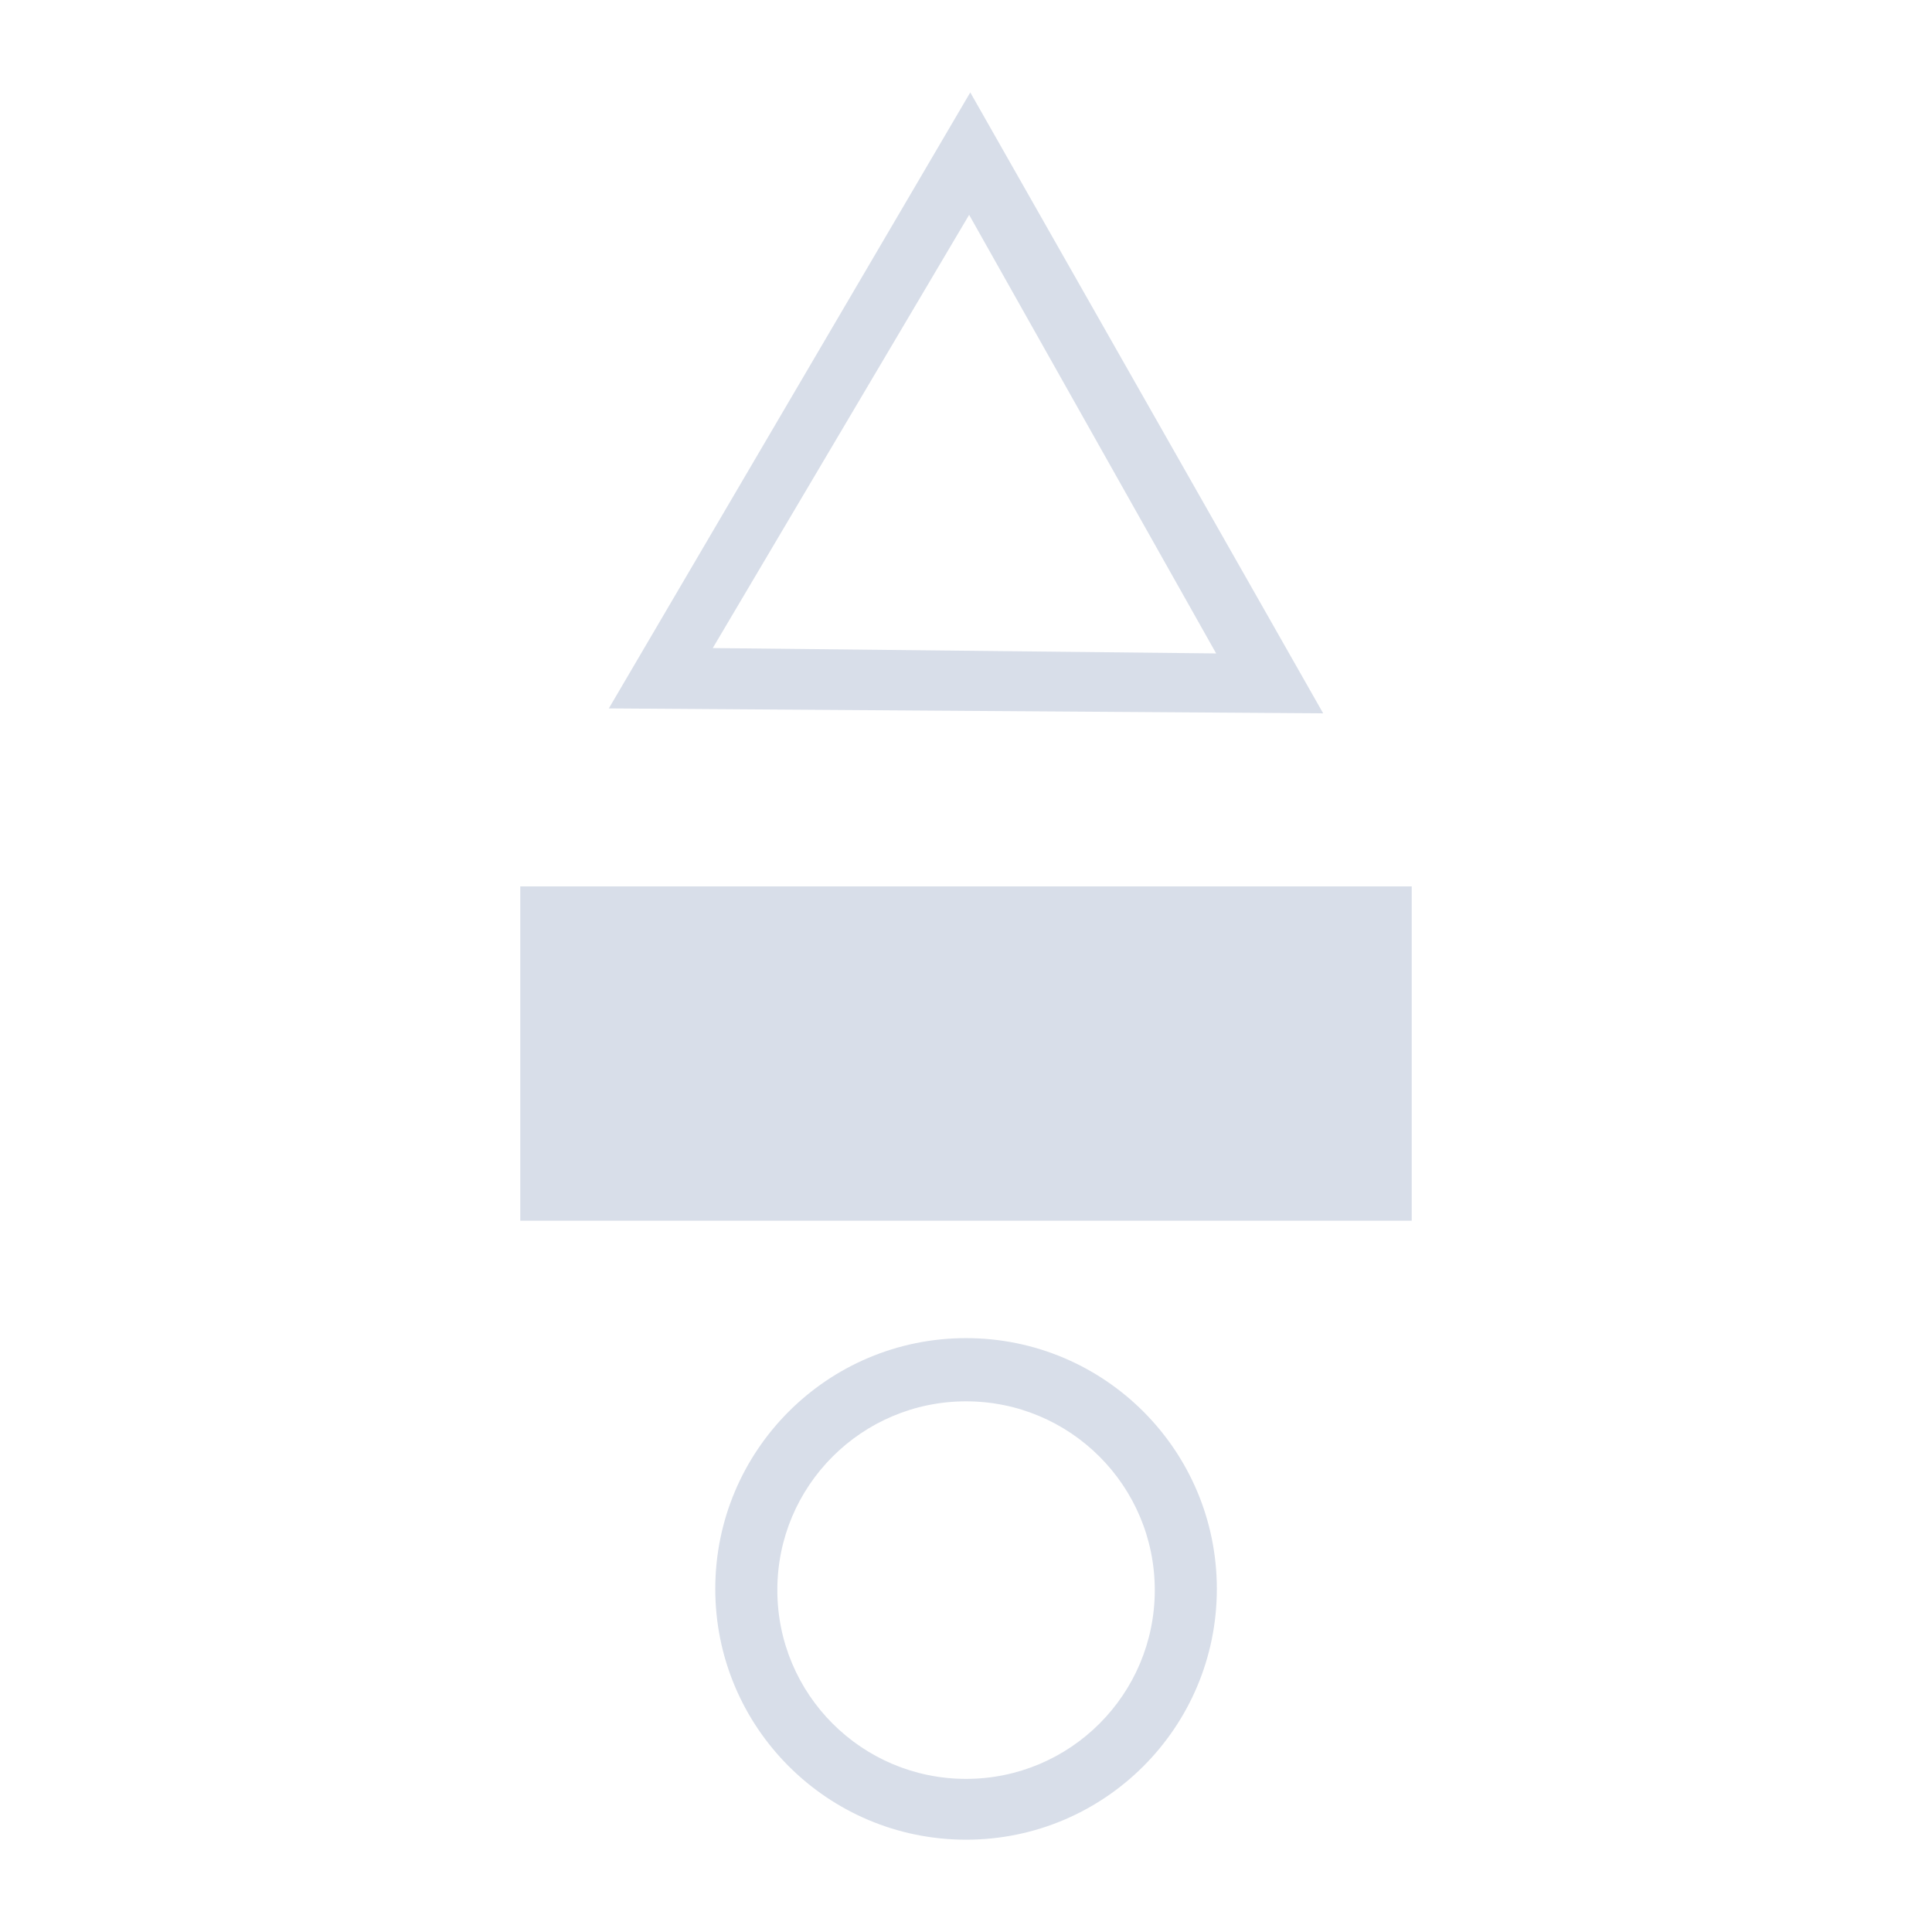
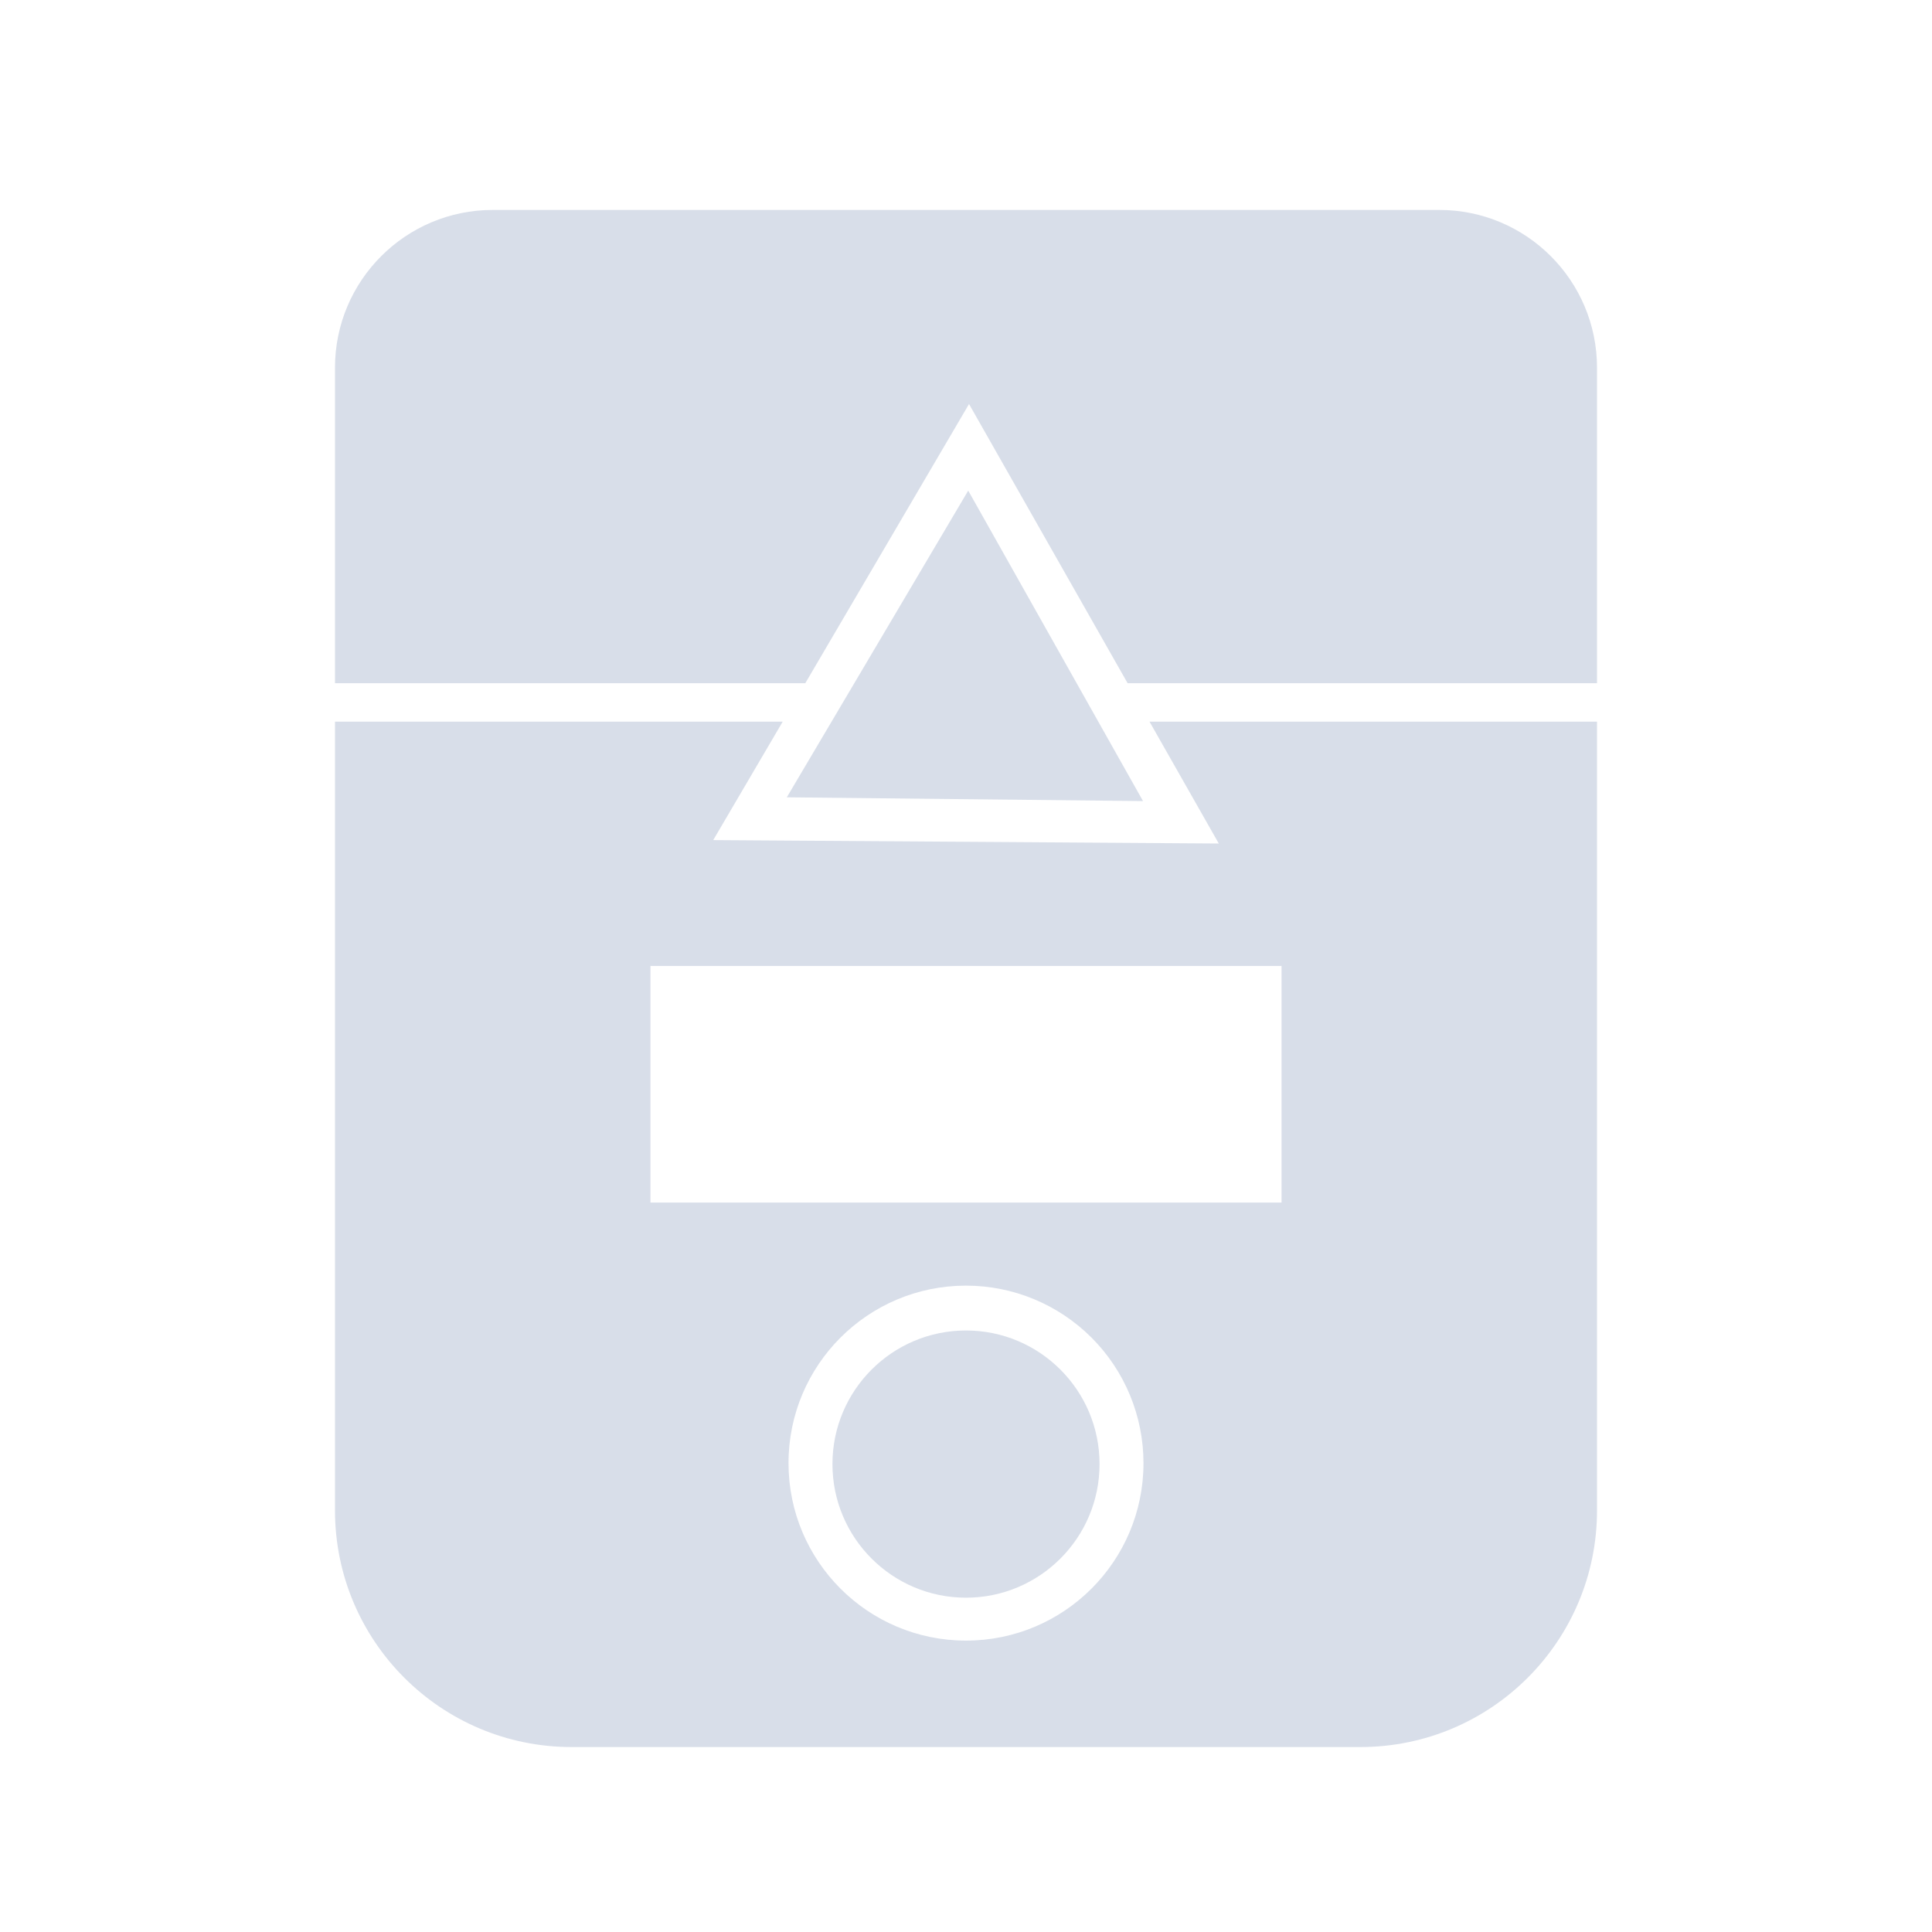
<svg xmlns="http://www.w3.org/2000/svg" width="64" height="64" version="1.1" viewBox="0 0 16.933 16.933" id="svg7">
  <defs id="defs2">
    <style id="current-color-scheme" type="text/css">.ColorScheme-Text {color:#d8dee9} .ColorScheme-Highlight {color:#3b4252}</style>
  </defs>
-   <path id="path9" style="fill:#d8dee9;fill-opacity:1;stroke-width:0.244" d="M 8.504,0.81 11.597,6.252 5.336,6.209 Z M 8.494,1.883 6.247,5.68 10.659,5.727 Z M 4.56,7.769 H 12.373 V 10.699 H 4.56 Z m 3.907,3.959 c 1.214,5e-5 2.198,0.984 2.198,2.198 -5e-5,1.214 -0.984,2.198 -2.198,2.198 -1.214,-5e-5 -2.198,-0.984 -2.198,-2.198 5.02e-5,-1.214 0.984,-2.198 2.198,-2.198 z m 0,0.554 c -0.914,1.28e-4 -1.655,0.741 -1.654,1.655 1.268e-4,0.914 0.741,1.654 1.654,1.654 0.914,-1.27e-4 1.654,-0.741 1.654,-1.654 2.76e-4,-0.914 -0.74,-1.655 -1.654,-1.655 z" />
+   <path id="path9" style="fill:#d8dee9;fill-opacity:1;stroke-width:0.173" d="M 4.319 1.84 A 1.383 1.383 0 0 0 2.936 3.222 L 2.936 5.988 L 7.058 5.988 L 8.493 3.541 L 9.883 5.988 L 13.997 5.988 L 13.997 3.222 A 1.383 1.383 0 0 0 12.614 1.84 L 4.319 1.84 z M 8.486 4.3 L 6.896 6.988 L 10.018 7.021 L 8.486 4.3 z M 2.936 6.325 L 2.936 13.238 A 2.074 2.074 0 0 0 5.01 15.312 L 11.923 15.312 A 2.074 2.074 0 0 0 13.997 13.238 L 13.997 6.325 L 10.075 6.325 L 10.682 7.393 L 6.251 7.363 L 6.86 6.325 L 2.936 6.325 z M 5.701 8.466 L 11.232 8.466 L 11.232 10.54 L 5.701 10.54 L 5.701 8.466 z M 8.466 11.268 A 1.555 1.555 0 0 1 10.022 12.824 A 1.555 1.555 0 0 1 8.466 14.379 A 1.555 1.555 0 0 1 6.911 12.824 A 1.555 1.555 0 0 1 8.466 11.268 z M 8.466 11.661 A 1.171 1.171 0 0 0 7.296 12.832 A 1.171 1.171 0 0 0 8.466 14.003 A 1.171 1.171 0 0 0 9.637 12.832 A 1.171 1.171 0 0 0 8.466 11.661 z " />
</svg>
